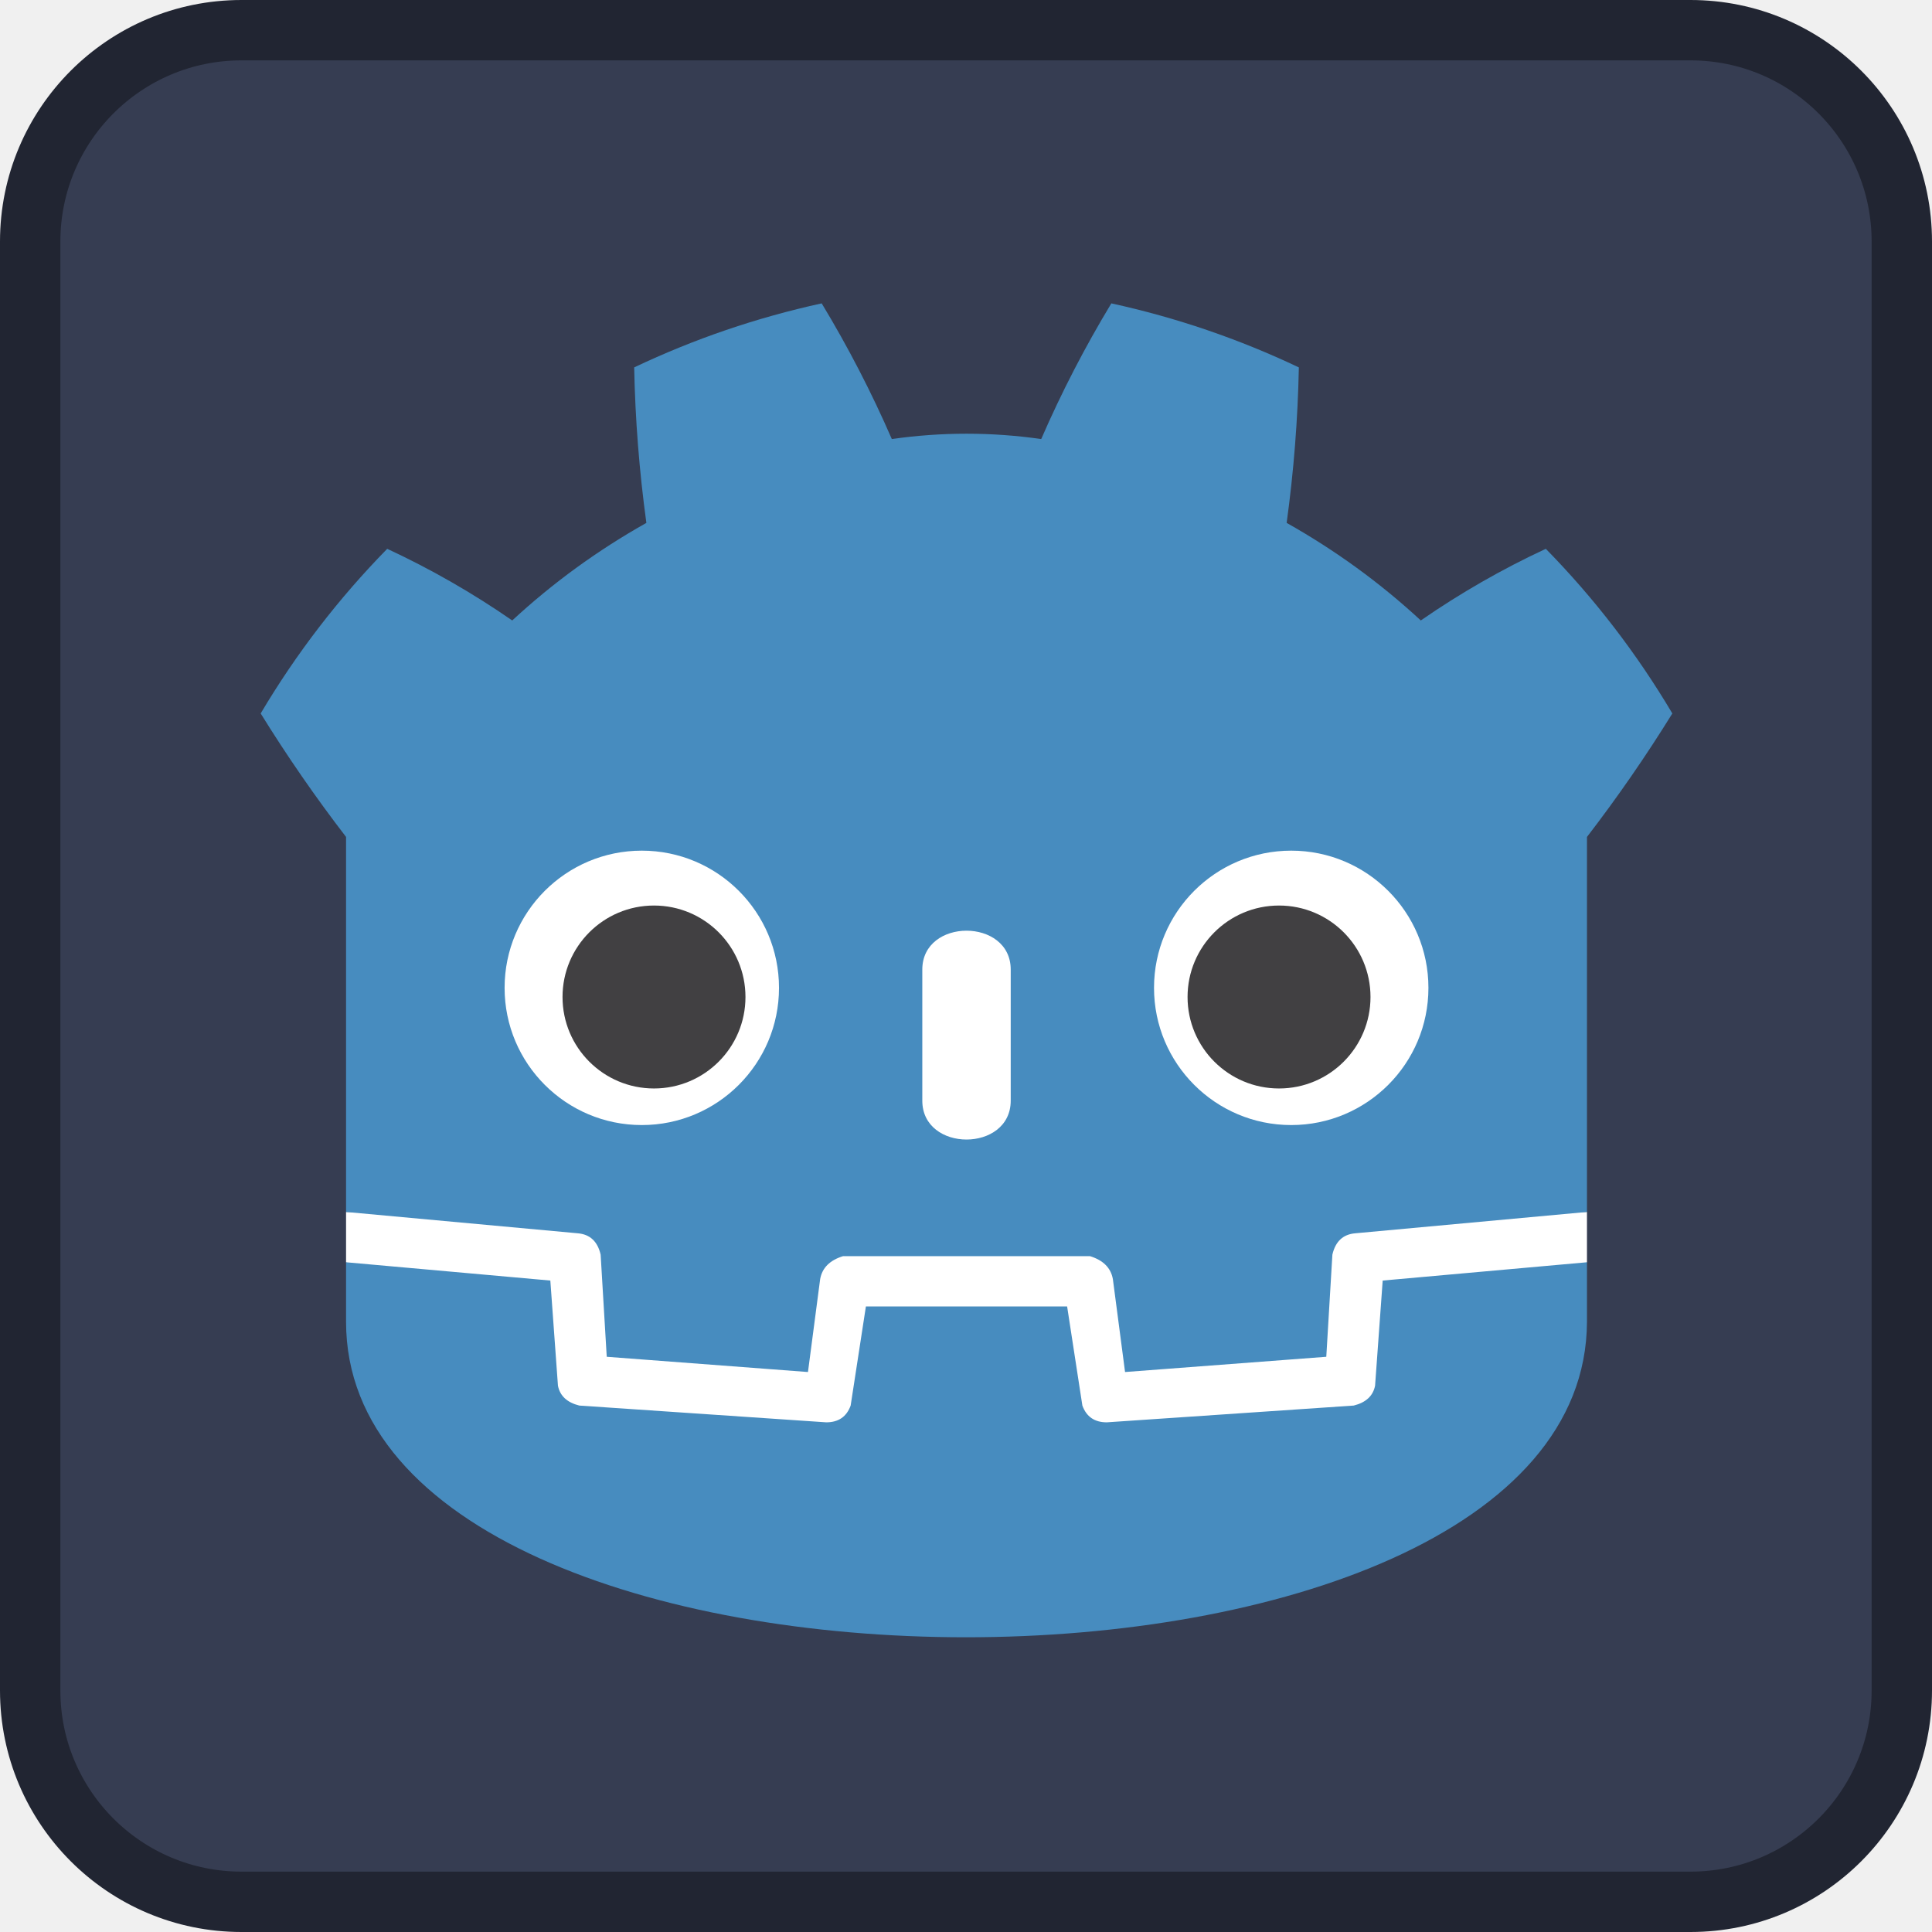
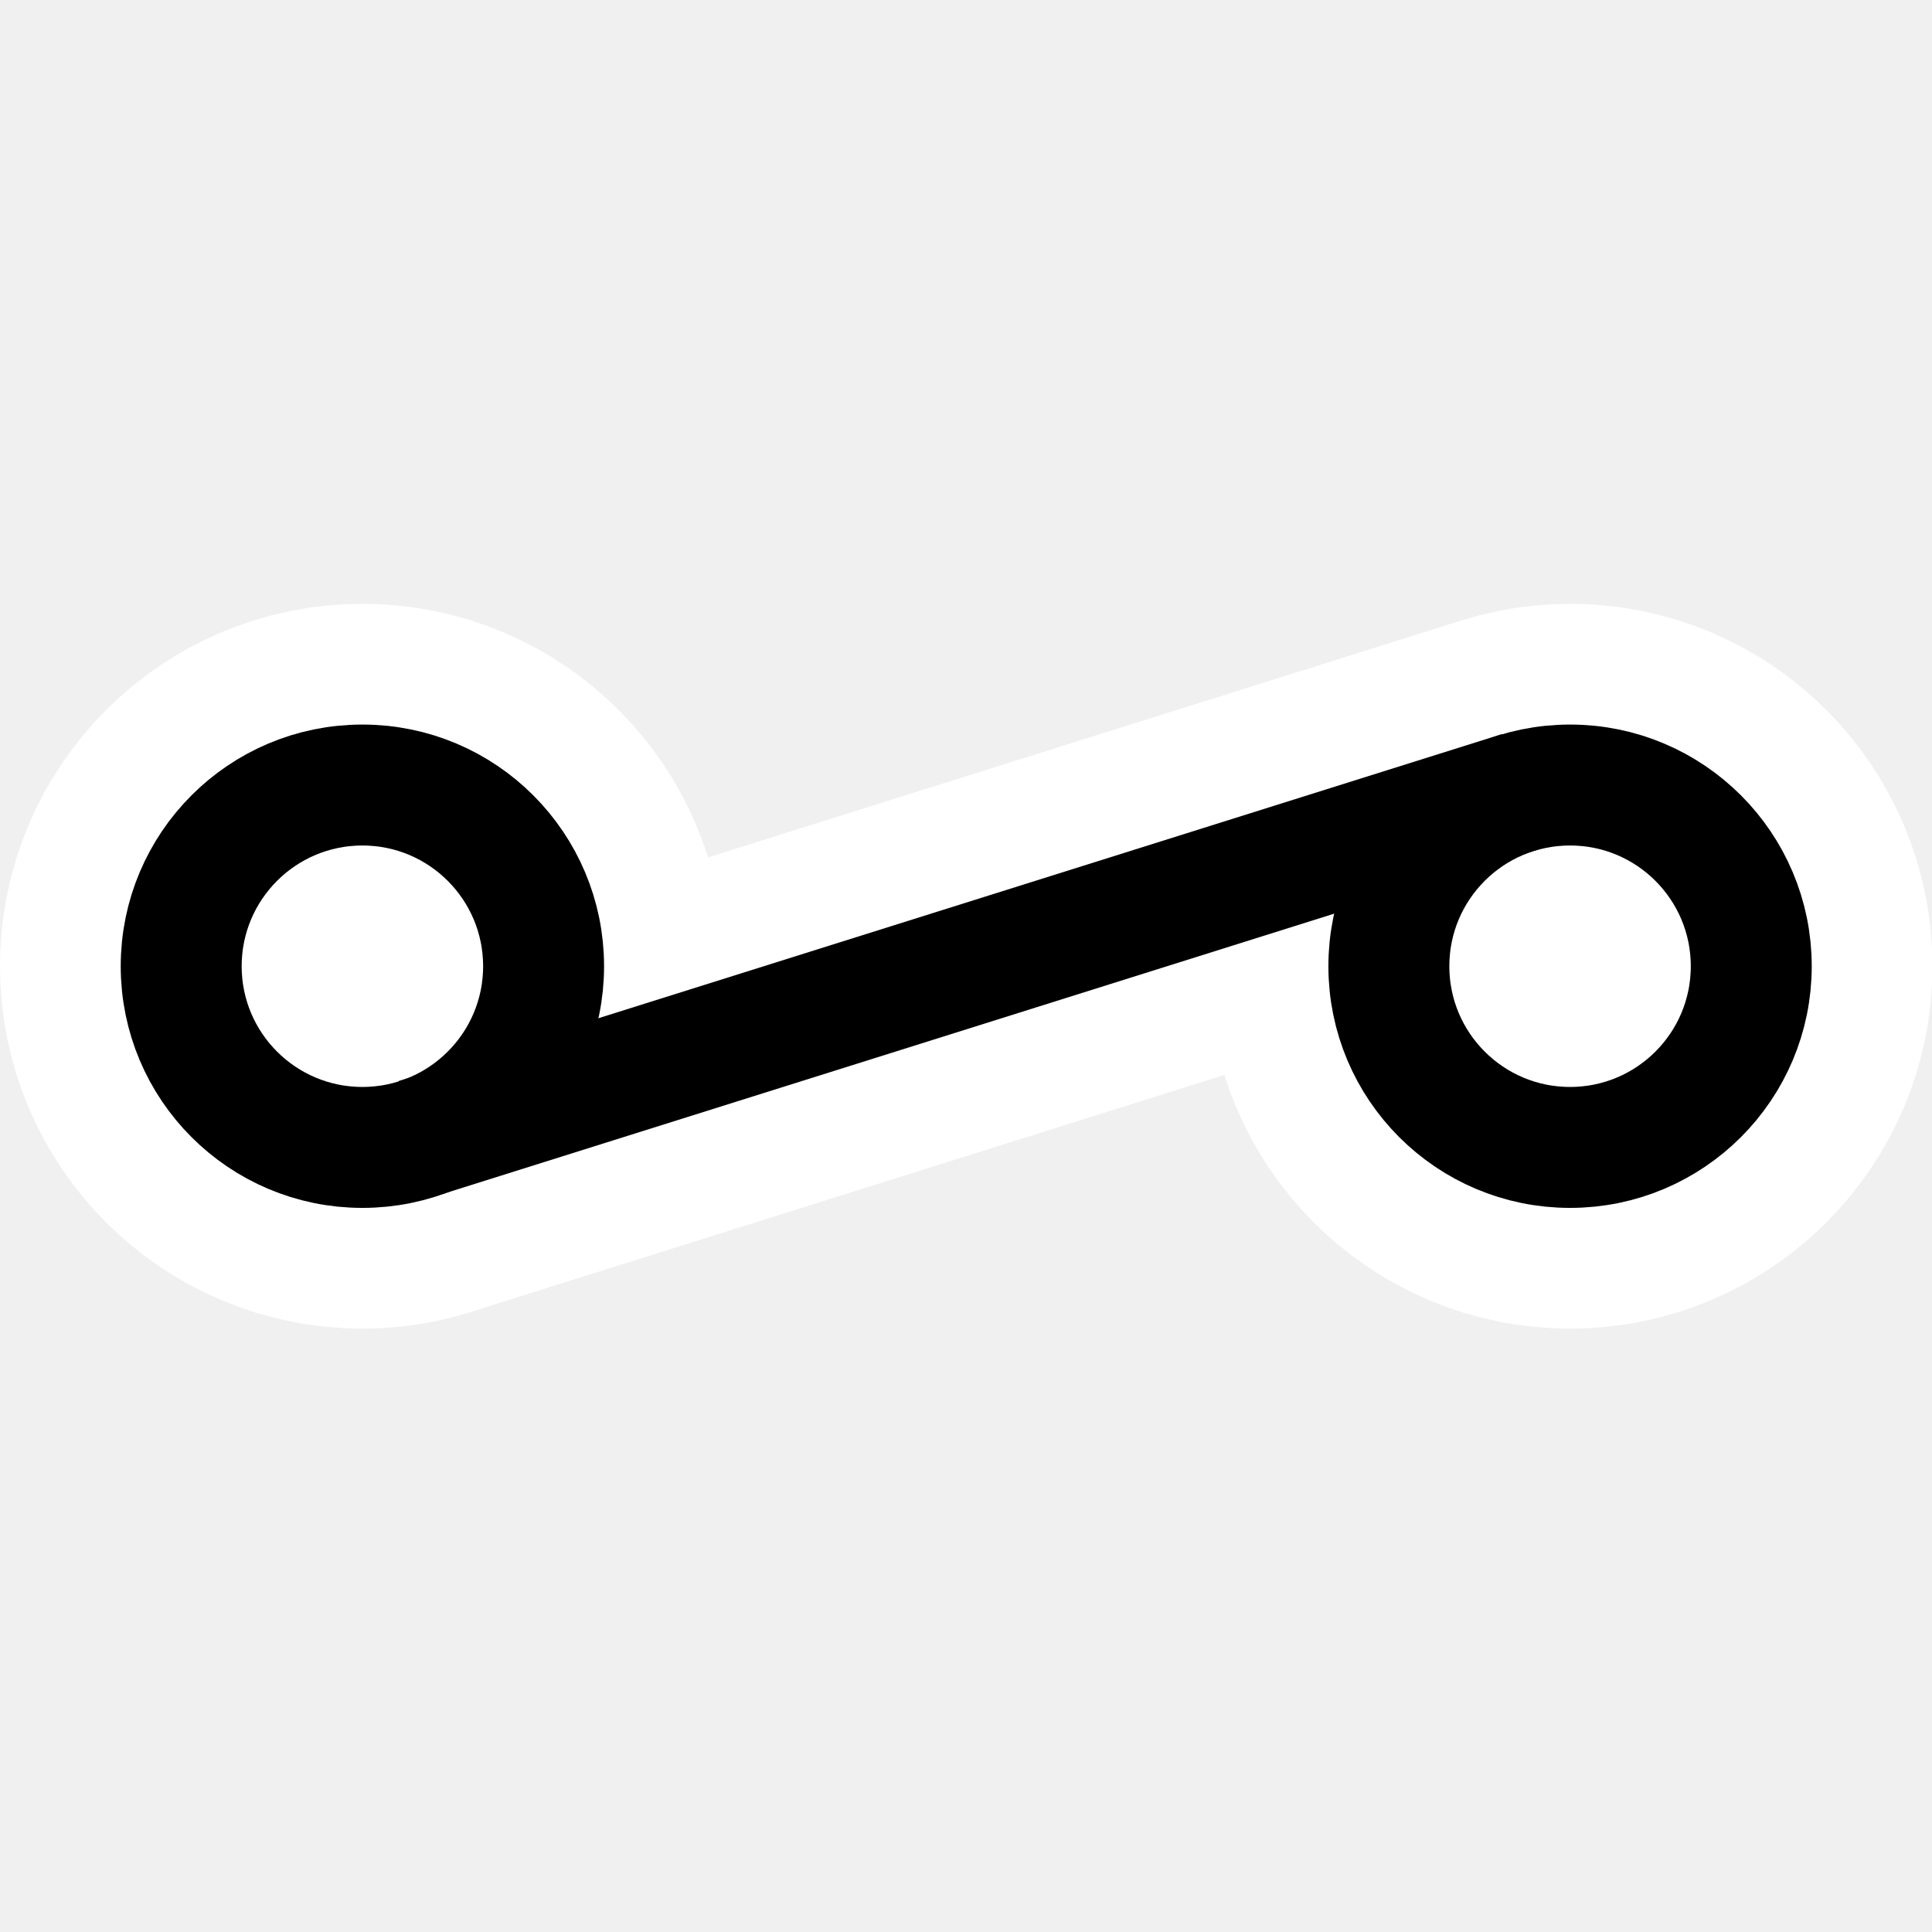
- <svg xmlns="http://www.w3.org/2000/svg" width="128" height="128">
-   <rect width="124" height="124" x="2" y="2" fill="#363d52" stroke="#212532" stroke-width="4" rx="14" />
-   <g fill="#fff" transform="translate(12.322 12.322)scale(.101)">
-     <path d="M105 673v33q407 354 814 0v-33z" />
-     <path fill="#478cbf" d="m105 673 152 14q12 1 15 14l4 67 132 10 8-61q2-11 15-15h162q13 4 15 15l8 61 132-10 4-67q3-13 15-14l152-14V427q30-39 56-81-35-59-83-108-43 20-82 47-40-37-88-64 7-51 8-102-59-28-123-42-26 43-46 89-49-7-98 0-20-46-46-89-64 14-123 42 1 51 8 102-48 27-88 64-39-27-82-47-48 49-83 108 26 42 56 81zm0 33v39c0 276 813 276 814 0v-39l-134 12-5 69q-2 10-14 13l-162 11q-12 0-16-11l-10-65H446l-10 65q-4 11-16 11l-162-11q-12-3-14-13l-5-69z" />
-     <path d="M483 600c0 34 58 34 58 0v-86c0-34-58-34-58 0z" />
-     <circle cx="725" cy="526" r="90" />
-     <circle cx="299" cy="526" r="90" />
-   </g>
-   <g fill="#414042" transform="translate(12.322 12.322)scale(.101)">
-     <circle cx="307" cy="532" r="60" />
-     <circle cx="717" cy="532" r="60" />
+ <svg xmlns="http://www.w3.org/2000/svg" width="32" height="32" viewBox="0 0 4.233 4.233" version="1.1" id="svg1">
+   <defs id="defs1" />
+   <g id="layer1">
+     <circle style="fill:#ffffff;fill-opacity:1;stroke:#ffffff;stroke-width:0.794;stroke-linecap:round;stroke-linejoin:round;stroke-dasharray:none;stroke-opacity:1" id="path13-1" cx="0.794" cy="2.117" r="0.397" />
+     <circle style="fill:#ffffff;fill-opacity:1;stroke:#ffffff;stroke-width:0.794;stroke-linecap:round;stroke-linejoin:round;stroke-dasharray:none;stroke-opacity:1" id="path13-1-6" cx="3.44" cy="2.117" r="0.397" />
+     <path style="fill:none;fill-opacity:1;stroke:#ffffff;stroke-width:0.794;stroke-linecap:butt;stroke-linejoin:round;stroke-dasharray:none;stroke-opacity:1" d="M 0.908,2.497 3.325,1.737" id="path14-7" />
+     <circle style="fill:none;fill-opacity:1;stroke:#000000;stroke-width:0.265;stroke-linecap:round;stroke-linejoin:round;stroke-dasharray:none;stroke-opacity:1" id="path13" cx="0.794" cy="2.117" r="0.397" />
+     <circle style="fill:none;fill-opacity:1;stroke:#000000;stroke-width:0.265;stroke-linecap:round;stroke-linejoin:round;stroke-dasharray:none;stroke-opacity:1" id="path13-3" cx="3.44" cy="2.117" r="0.397" />
+     <path style="fill:none;fill-opacity:1;stroke:#000000;stroke-width:0.265;stroke-linecap:butt;stroke-linejoin:round;stroke-dasharray:none;stroke-opacity:1" d="M 0.913,2.495 3.33,1.735" id="path14" />
  </g>
</svg>
